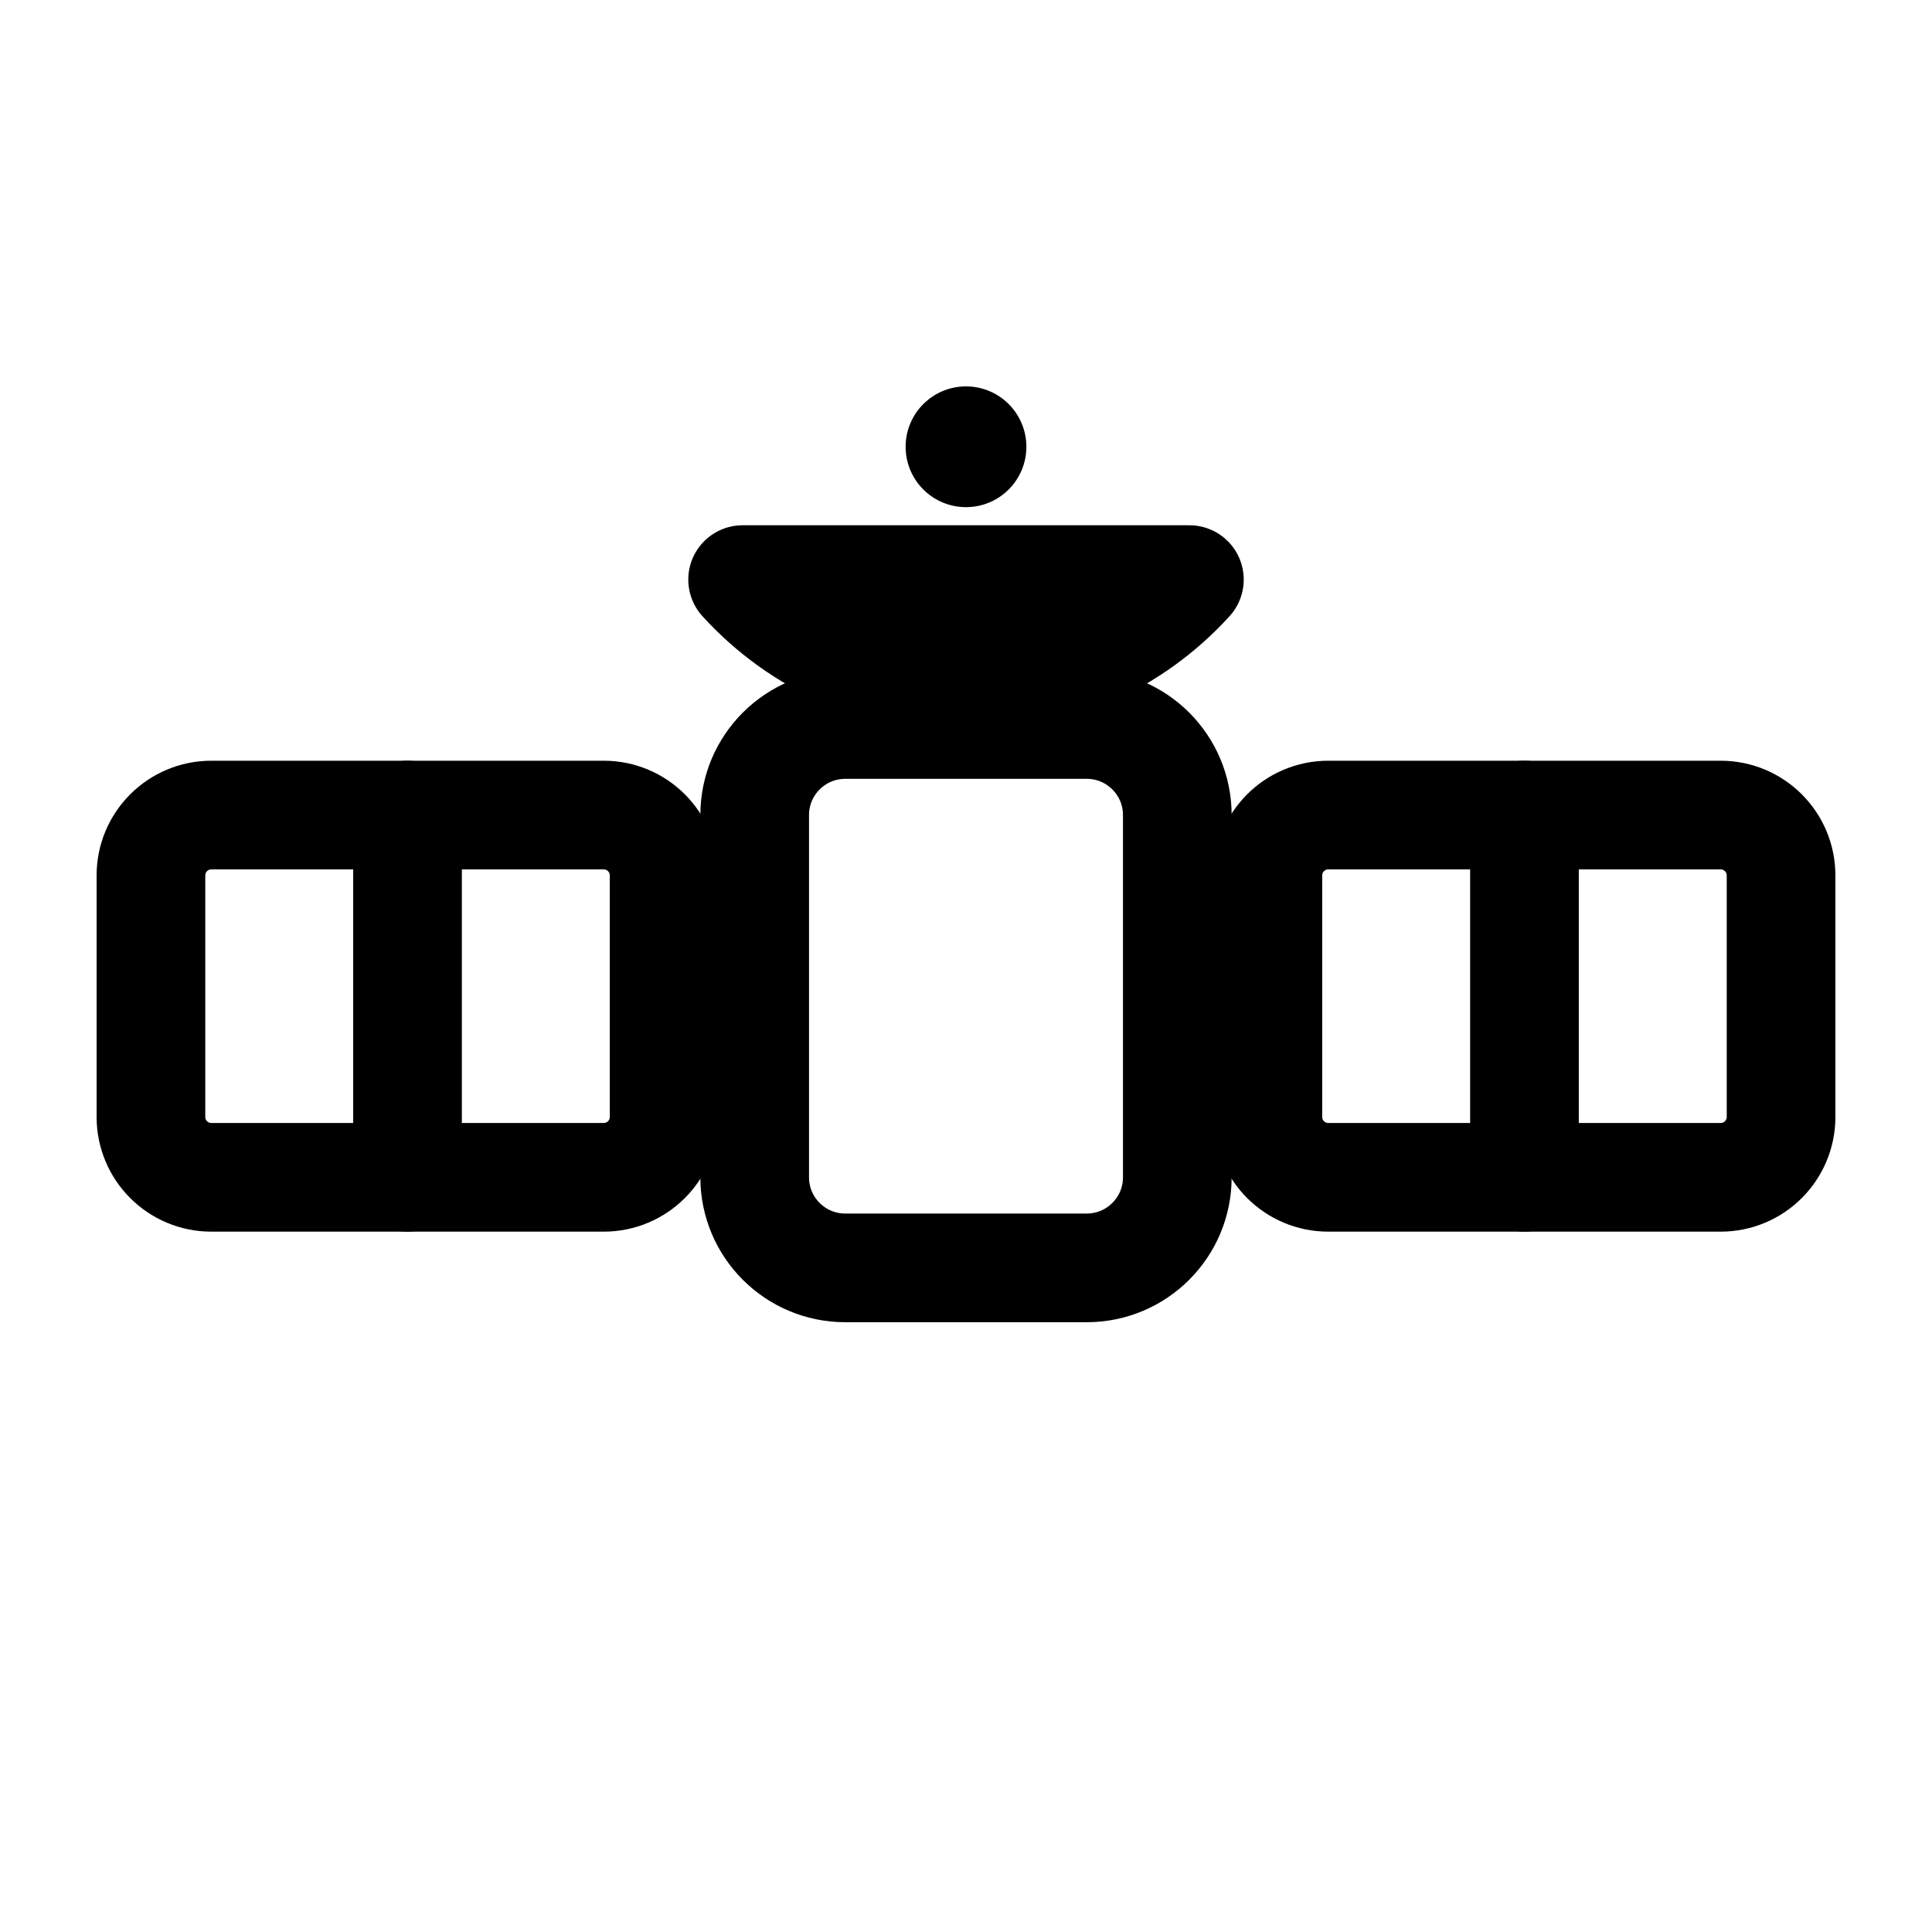
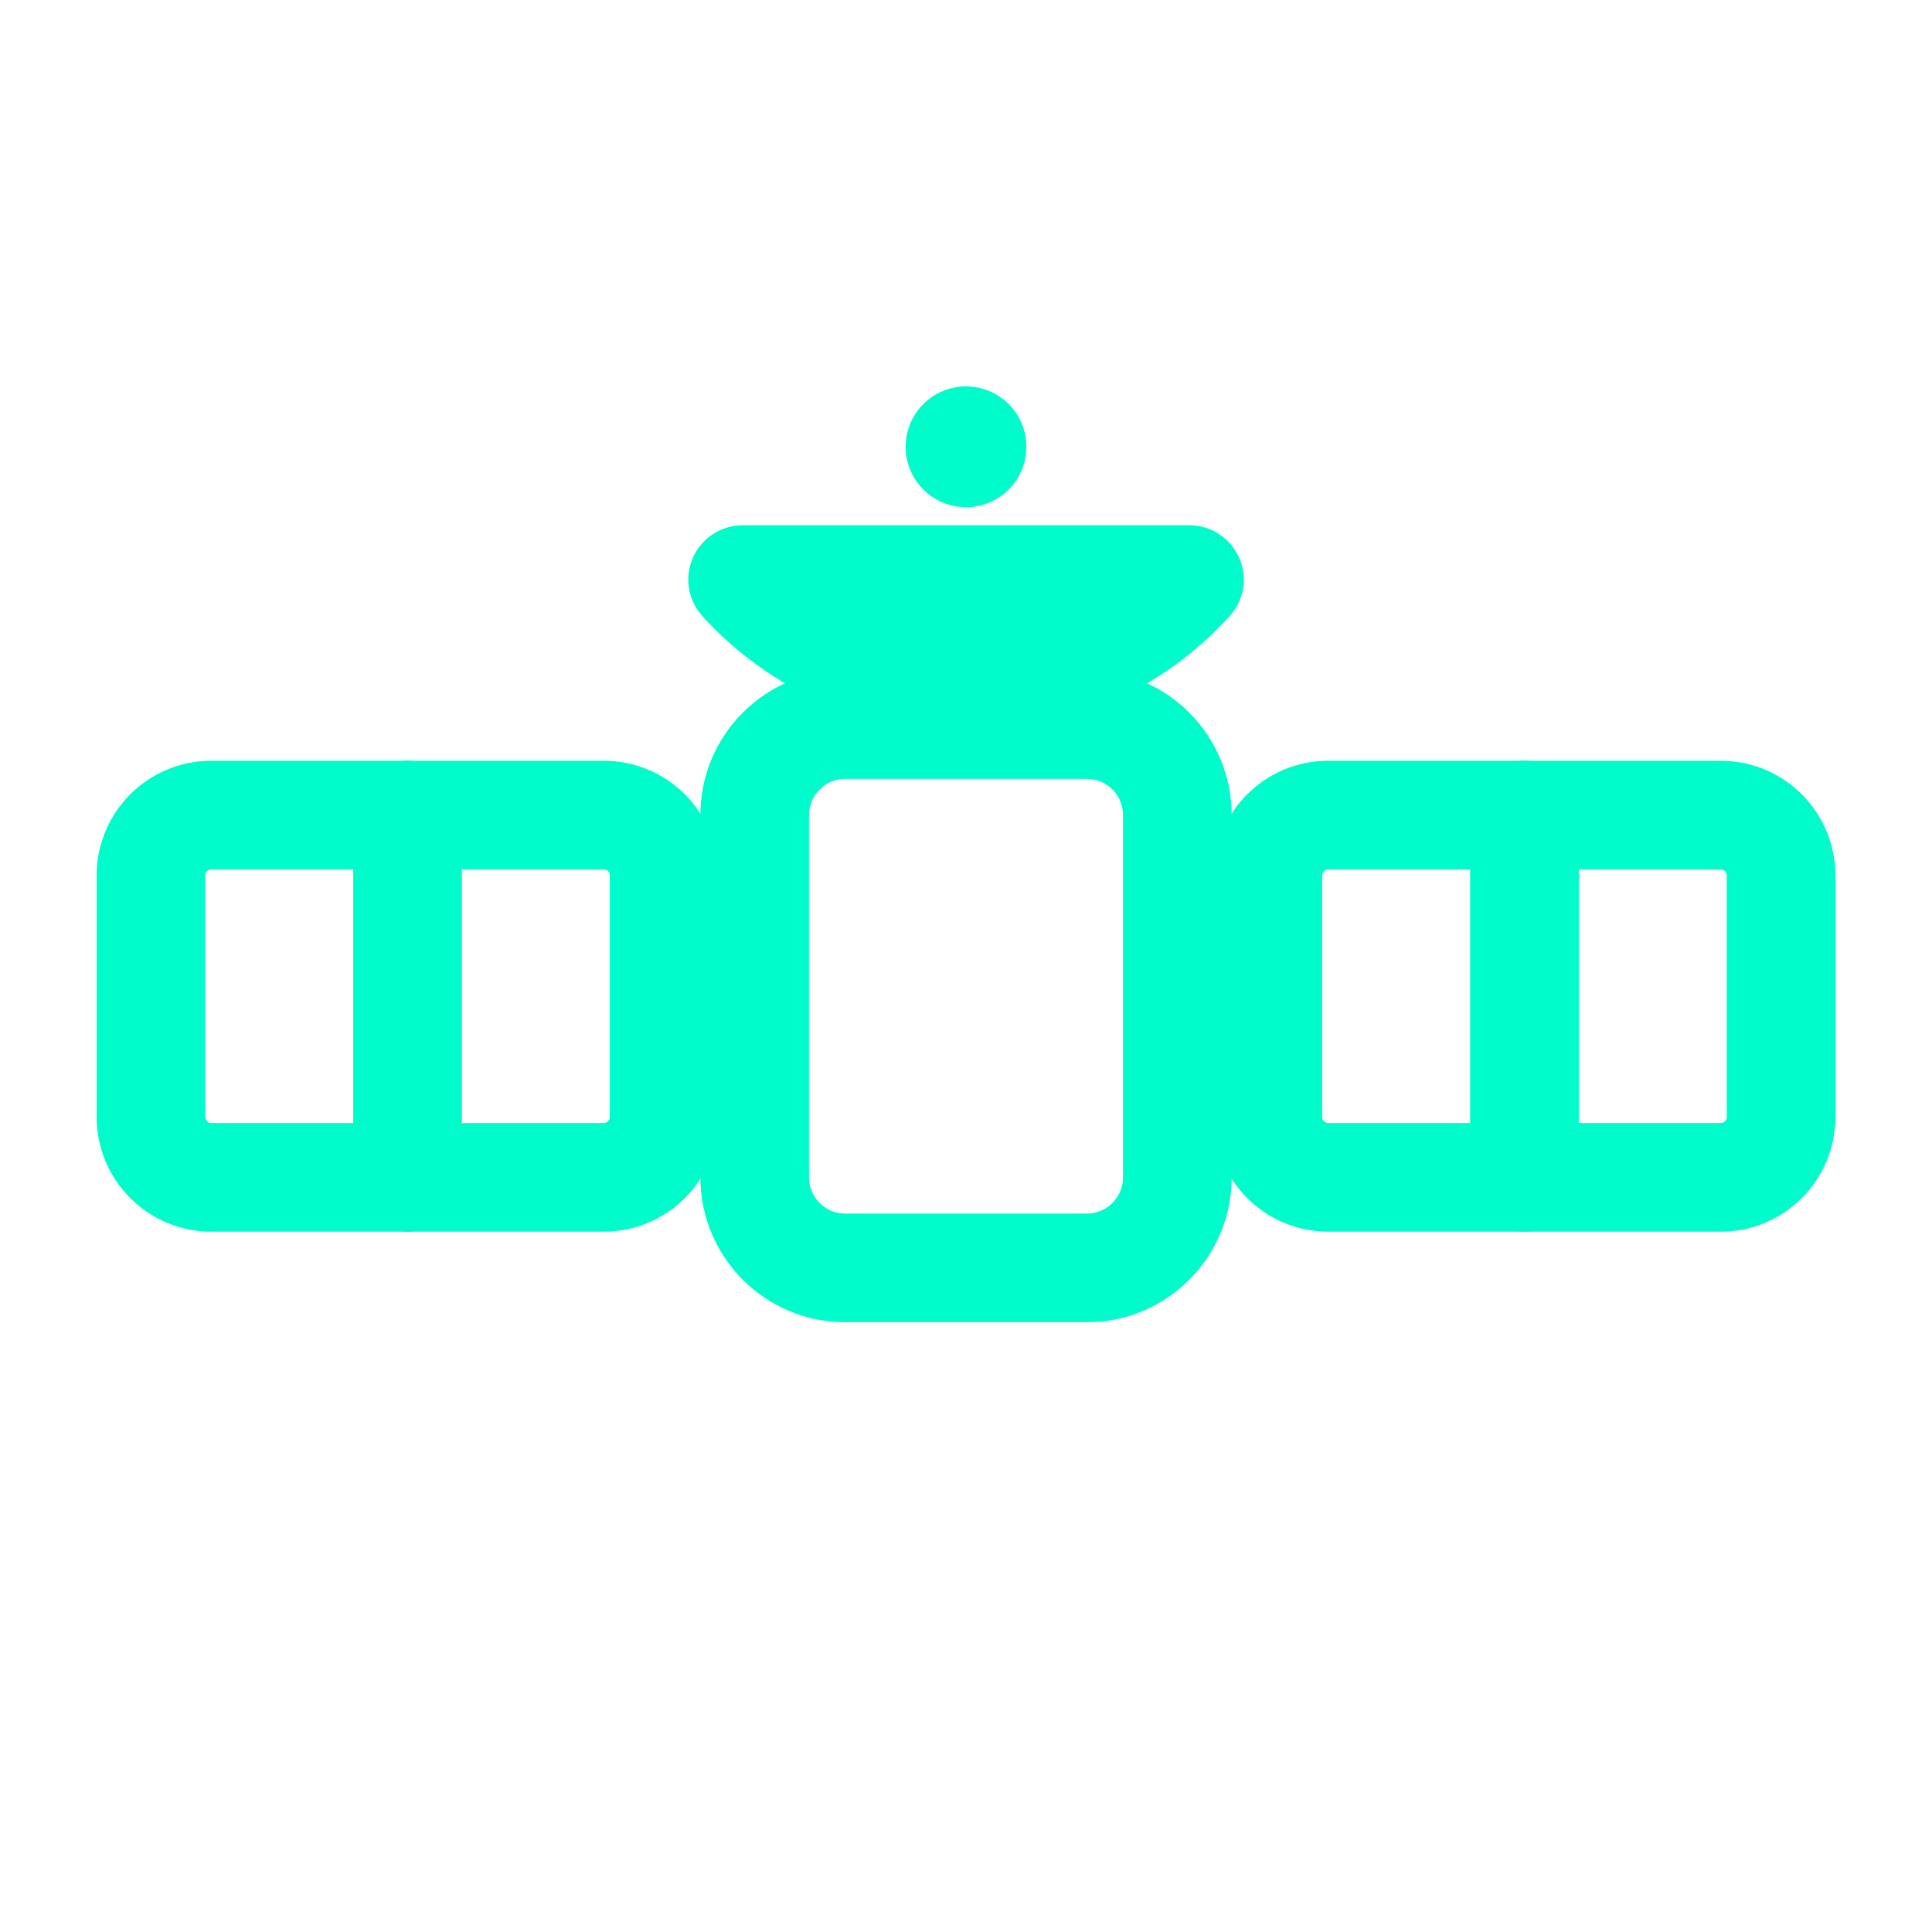
- <svg xmlns="http://www.w3.org/2000/svg" viewBox="0 0 32 32" width="32" height="32" fill="none" stroke="currentColor" stroke-width="1.8" stroke-linecap="round" stroke-linejoin="round" aria-hidden="true">
+ <svg xmlns="http://www.w3.org/2000/svg" viewBox="0 0 32 32" width="32" height="32" fill="none" stroke="#00fccb" color="#00fccb" stroke-width="1.8" stroke-linecap="round" stroke-linejoin="round" aria-hidden="true">
  <path d="M12.3 9.6a5 5 0 0 0 7.4 0z" />
  <circle cx="16" cy="7.4" r="1" fill="currentColor" stroke="none" />
  <rect x="12.5" y="12" width="7" height="9" rx="1.5" />
  <rect x="2.5" y="13.5" width="8.5" height="6" rx="1" />
  <rect x="21" y="13.5" width="8.5" height="6" rx="1" />
  <path d="M6.75 13.5v6M25.25 13.5v6" />
</svg>
